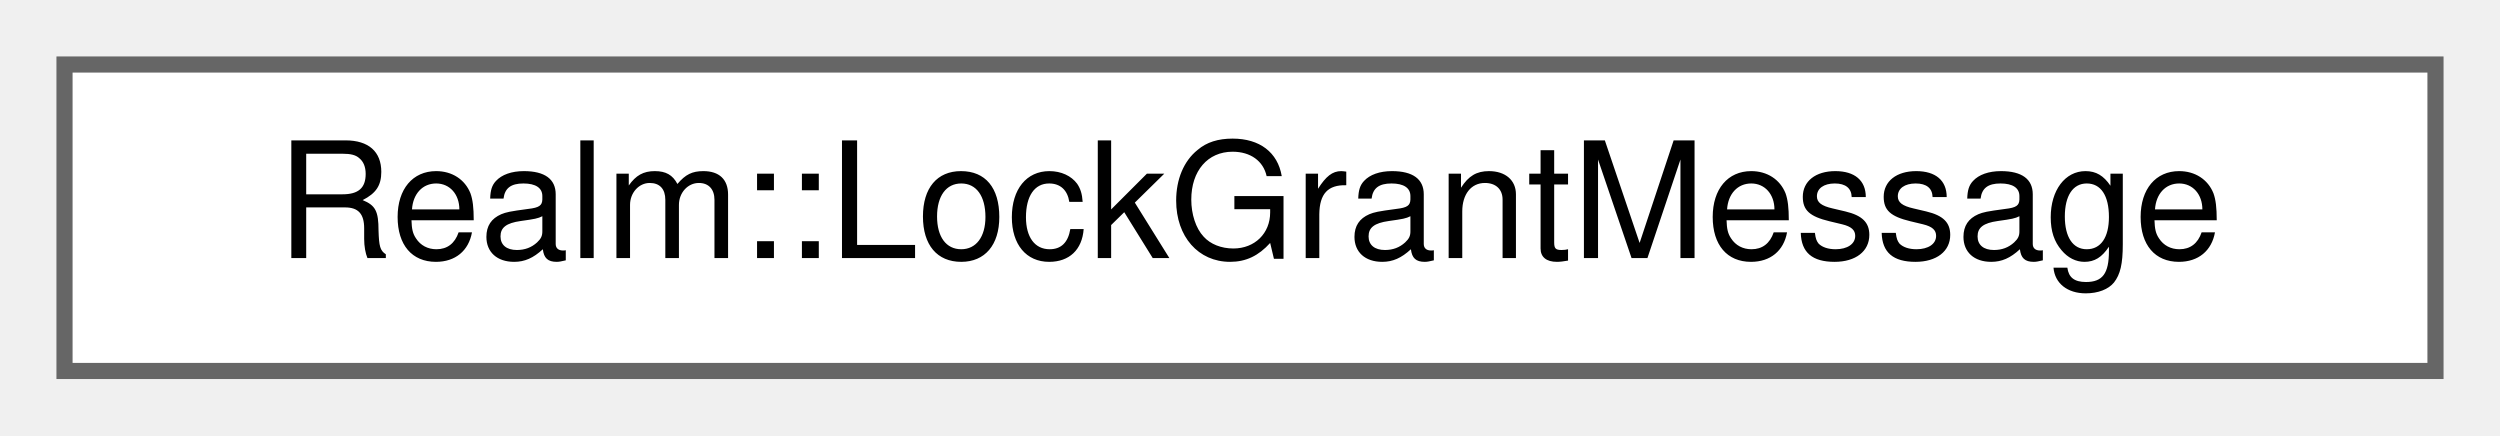
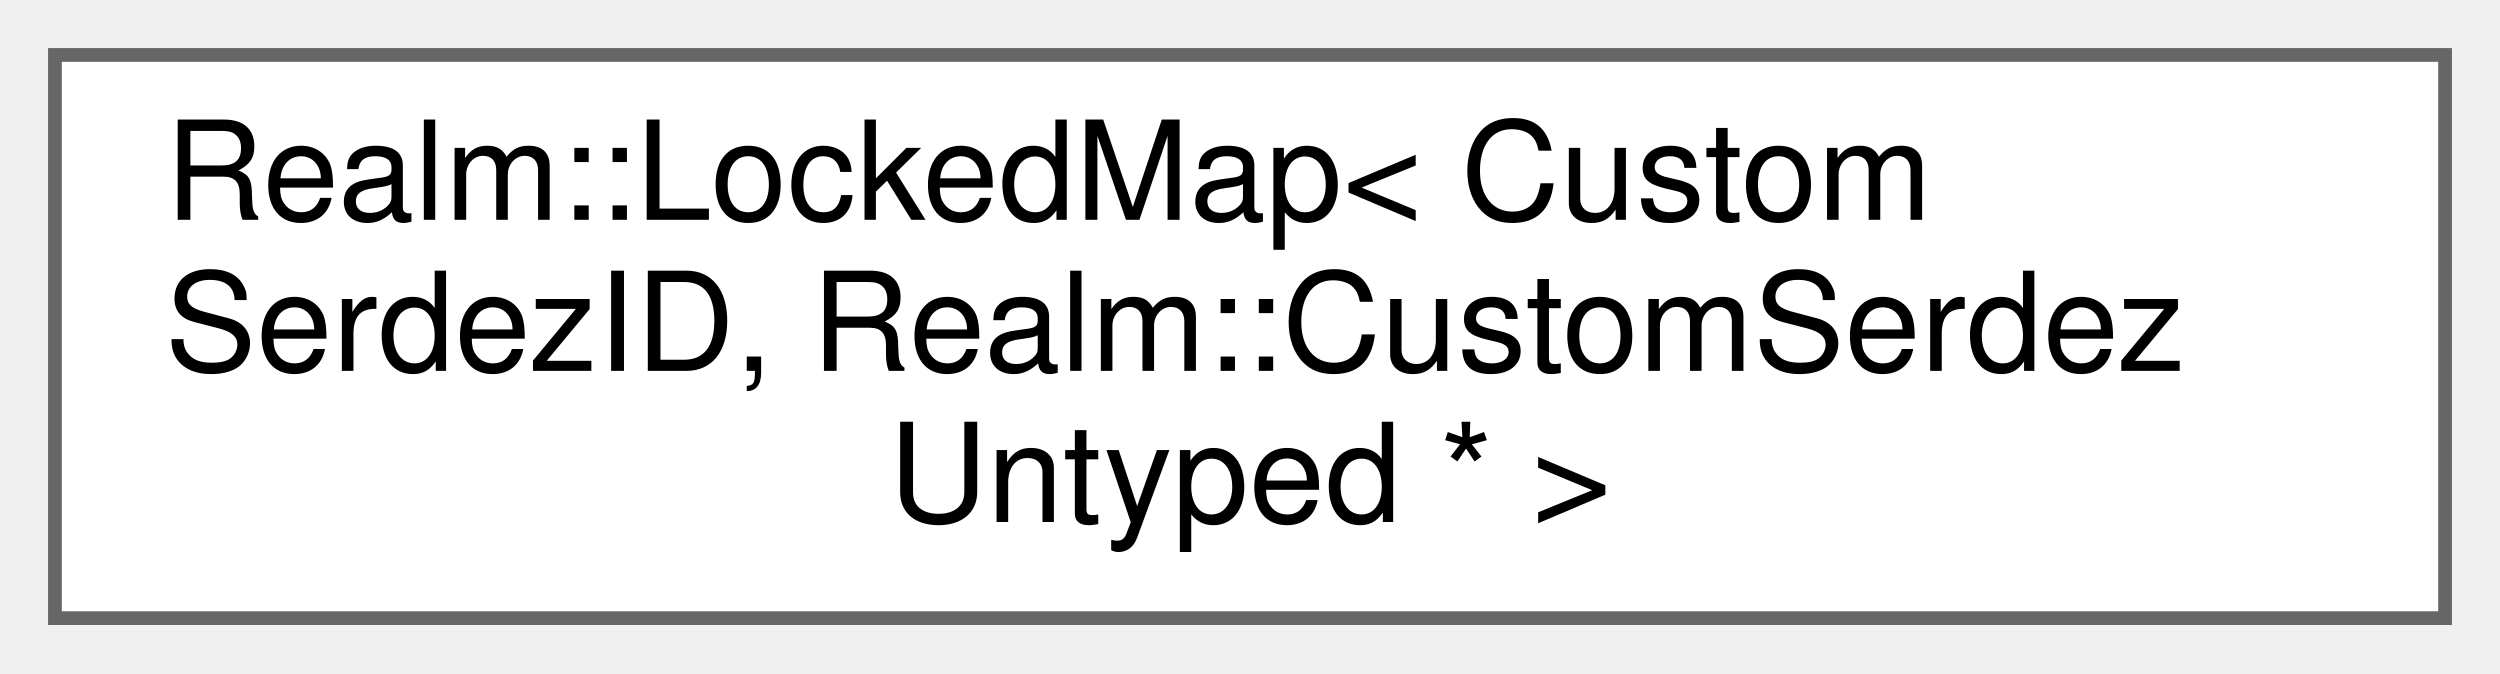
- <svg xmlns="http://www.w3.org/2000/svg" xmlns:xlink="http://www.w3.org/1999/xlink" width="155pt" height="27pt" viewBox="0.00 0.00 155.00 27.00">
-   <g id="graph0" class="graph" transform="scale(1 1) rotate(0) translate(4 23)">
+ <svg xmlns="http://www.w3.org/2000/svg" xmlns:xlink="http://www.w3.org/1999/xlink" width="182pt" height="49pt" viewBox="0.00 0.00 182.00 49.00">
+   <g id="graph0" class="graph" transform="scale(1 1) rotate(0) translate(4 45)">
    <g id="Node000000" class="node">
      <g id="a_Node000000">
-         <a xlink:href="structRealm_1_1LockGrantMessage.html" target="_top" xlink:title=" ">
-           <polygon fill="white" stroke="#666666" points="147,-19 0,-19 0,0 147,0 147,-19" />
-           <text text-anchor="middle" x="73.5" y="-7" font-family="Helvetica,sans-Serif" font-size="10.00">Realm::LockGrantMessage</text>
+         <a xlink:href="classRealm_1_1LockedMap.html" target="_top" xlink:title=" ">
+           <polygon fill="white" stroke="#666666" points="174,-41 0,-41 0,0 174,0 174,-41" />
+           <text text-anchor="start" x="8" y="-29" font-family="Helvetica,sans-Serif" font-size="10.00">Realm::LockedMap&lt; Custom</text>
+           <text text-anchor="start" x="8" y="-18" font-family="Helvetica,sans-Serif" font-size="10.00">SerdezID, Realm::CustomSerdez</text>
+           <text text-anchor="middle" x="87" y="-7" font-family="Helvetica,sans-Serif" font-size="10.00">Untyped * &gt;</text>
        </a>
      </g>
    </g>
  </g>
</svg>
